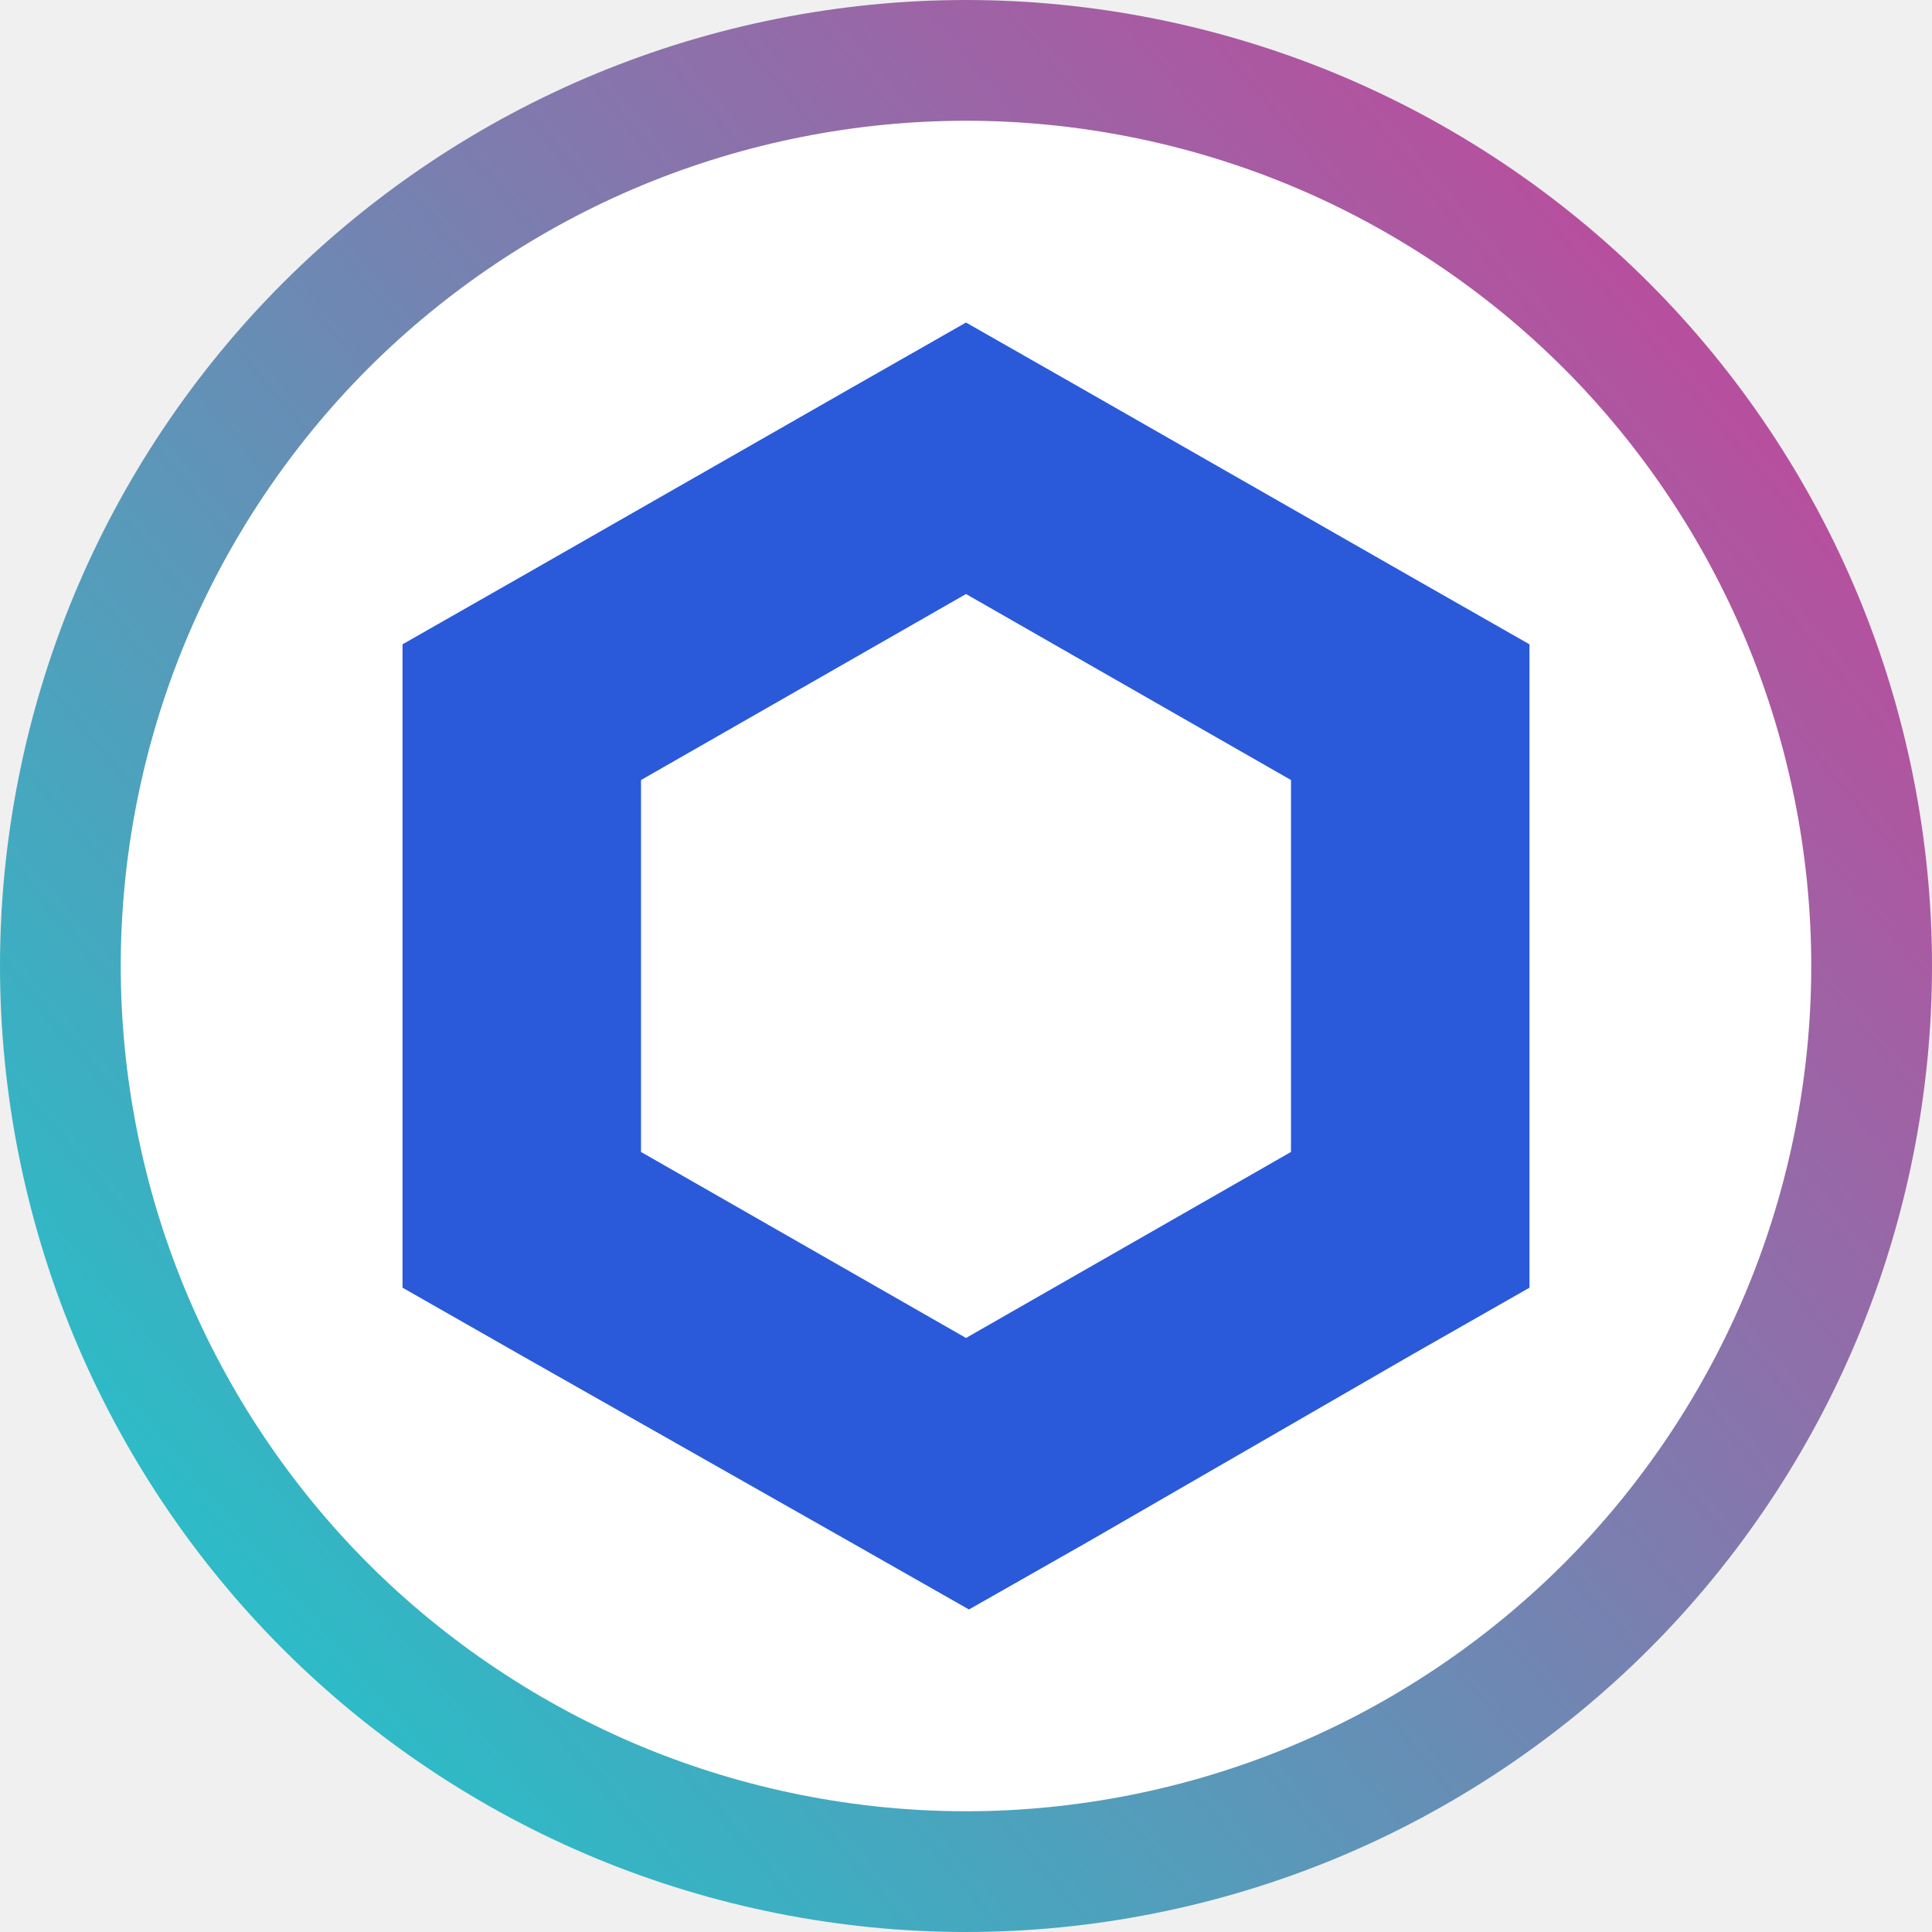
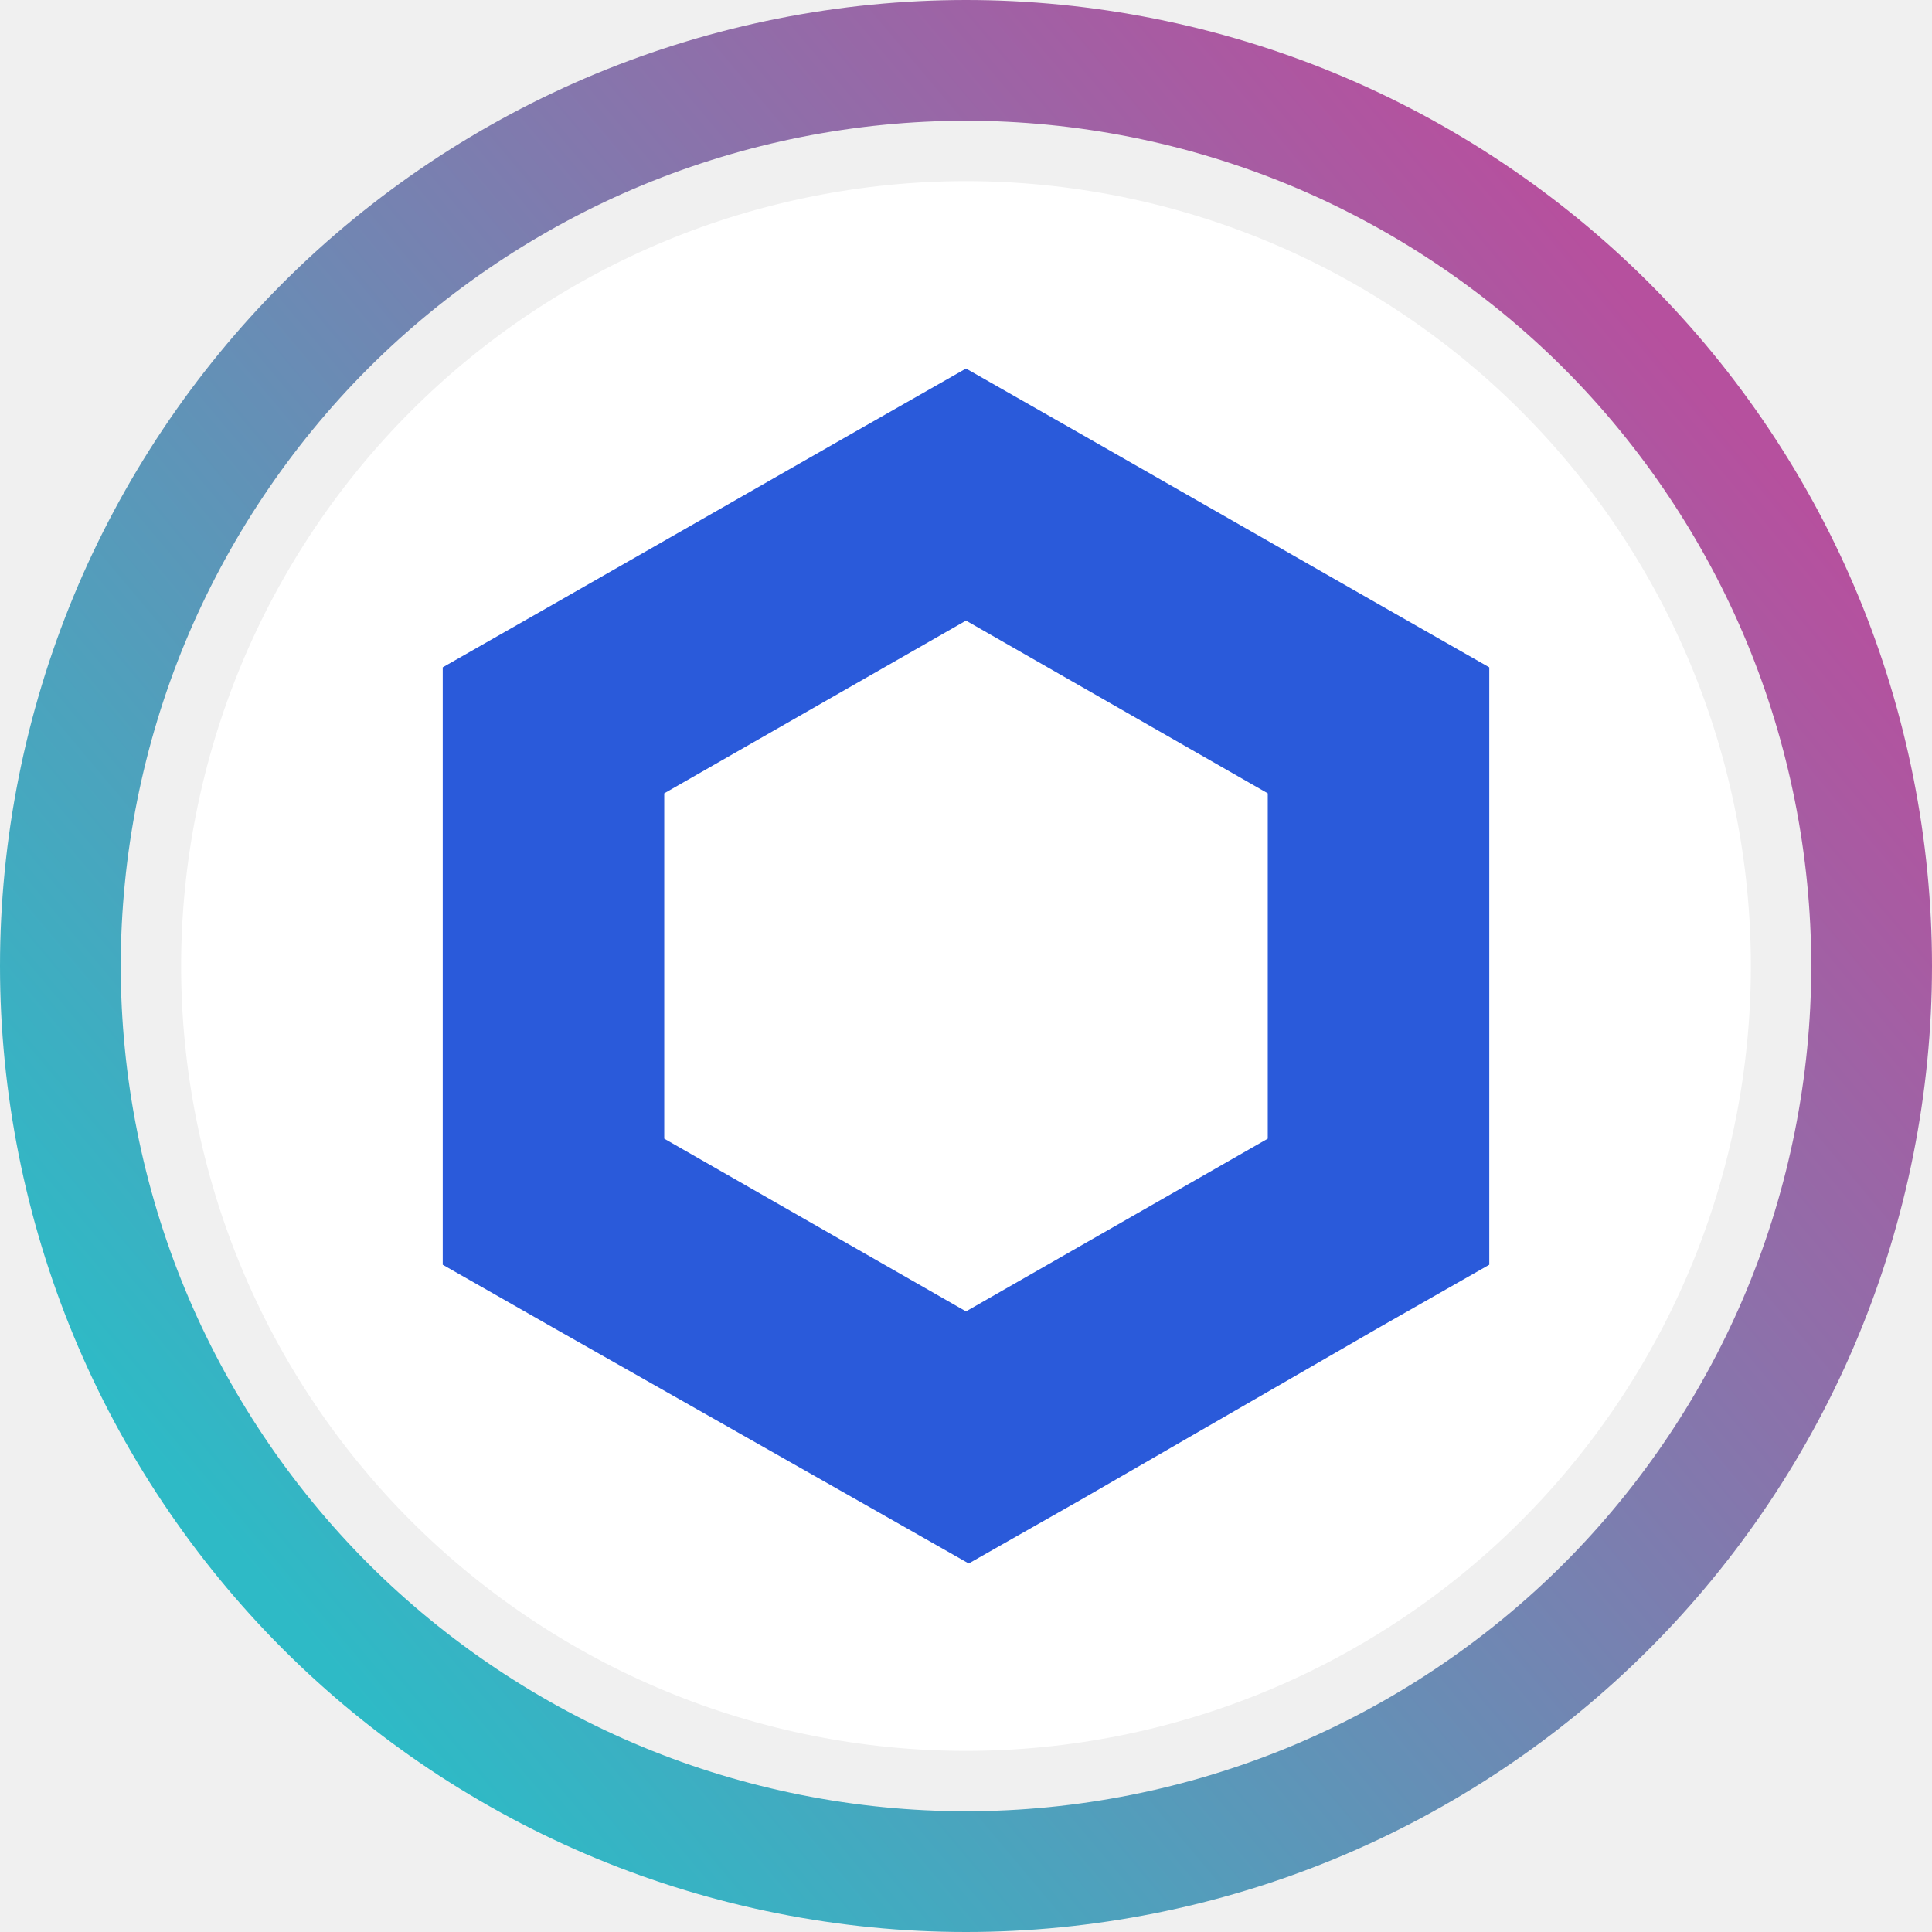
- <svg xmlns="http://www.w3.org/2000/svg" width="32" height="32" viewBox="0 0 32 32">
+ <svg xmlns="http://www.w3.org/2000/svg" width="32" height="32" viewBox="0 0 32 32" fill="none">
+   <path fill-rule="evenodd" clip-rule="evenodd" d="M29 16C29 14.299 28.662 12.597 28.01 11.025C27.359 9.453 26.396 8.011 25.192 6.808C23.989 5.604 22.547 4.641 20.975 3.99C19.403 3.339 17.701 3 16 3C14.299 3 12.597 3.339 11.025 3.99C9.453 4.641 8.011 5.604 6.808 6.808C5.604 8.011 4.641 9.453 3.99 11.025C3.339 12.597 3 14.299 3 16C3 17.701 3.339 19.403 3.99 20.975C4.641 22.547 5.604 23.989 6.808 25.192C8.011 26.396 9.453 27.359 11.025 28.01C12.597 28.662 14.299 29 16 29C17.701 29 19.403 28.662 20.975 28.01C22.547 27.359 23.989 26.396 25.192 25.192C26.396 23.989 27.359 22.547 28.01 20.975C28.662 19.403 29 17.701 29 16Z" fill="white" />
+   <path fill-rule="evenodd" clip-rule="evenodd" d="M14.166 7.149L16 6.104L17.834 7.149L22.833 10.007L24.667 11.053V20.948L22.833 21.993L17.879 24.854L16.045 25.896L14.211 24.854L9.167 21.993L7.333 20.948V11.053L9.167 10.007L14.166 7.149ZM11.002 13.14V18.86L16 21.721L20.998 18.86V13.14L16 10.279L11.002 13.14Z" fill="#2A5ADA" />
+   <path fill-rule="evenodd" clip-rule="evenodd" d="M30.782 9.877C31.583 11.812 32 13.906 32 16C32 18.094 31.583 20.188 30.782 22.123C29.981 24.058 28.795 25.833 27.314 27.314C25.833 28.795 24.058 29.981 22.123 30.782C20.188 31.583 18.094 32 16 32C13.906 32 11.812 31.583 9.877 30.782C7.942 29.981 6.167 28.795 4.686 27.314C3.205 25.833 2.019 24.058 1.218 22.123C0.417 20.188 0 18.094 0 16C0 13.906 0.417 11.812 1.218 9.877C2.019 7.942 3.205 6.167 4.686 4.686C6.167 3.205 7.942 2.019 9.877 1.218C11.812 0.417 13.906 0 16 0C18.094 0 20.188 0.417 22.123 1.218C24.058 2.019 25.833 3.205 27.314 4.686C28.795 6.167 29.981 7.942 30.782 9.877ZM28.934 10.642C29.635 12.335 30 14.168 30 16C30 17.832 29.635 19.665 28.934 21.358C28.233 23.05 27.195 24.604 25.9 25.9C24.604 27.195 23.05 28.233 21.358 28.934C19.665 29.635 17.832 30 16 30C14.168 30 12.335 29.635 10.642 28.934C8.95 28.233 7.396 27.195 6.1 25.9C4.805 24.604 3.767 23.05 3.066 21.358C2.365 19.665 2 17.832 2 16C2 14.168 2.365 12.335 3.066 10.642C3.767 8.95 4.805 7.396 6.1 6.1C7.396 4.805 8.95 3.767 10.642 3.066C12.335 2.365 14.168 2 16 2C17.832 2 19.665 2.365 21.358 3.066C23.05 3.767 24.604 4.805 25.9 6.1C27.195 7.396 28.233 8.95 28.934 10.642Z" fill="url(#paint0_linear)" />
  <defs>
-     <linearGradient id="alink-a" x1="90.7%" x2="16.3%" y1="22.7%" y2="85.3%">
-       <stop offset="0%" stop-color="#B6509E" />
-       <stop offset="100%" stop-color="#2EBAC6" />
+     <linearGradient id="paint0_linear" x1="19.008" y1="-4.64" x2="-4.8" y2="15.392" gradientUnits="userSpaceOnUse">
+       <stop stop-color="#B6509E" />
+       <stop offset="1" stop-color="#2EBAC6" />
    </linearGradient>
  </defs>
-   <g fill="none" fill-rule="evenodd">
-     <path fill="#FFF" d="M31.333,16 C31.333,13.993 30.934,11.986 30.166,10.132 C29.398,8.278 28.261,6.577 26.842,5.158 C25.423,3.739 23.722,2.602 21.868,1.834 C20.014,1.066 18.007,0.667 16,0.667 C13.993,0.667 11.986,1.066 10.132,1.834 C8.278,2.602 6.577,3.739 5.158,5.158 C3.739,6.577 2.602,8.278 1.834,10.132 C1.066,11.986 0.667,13.993 0.667,16 C0.667,18.007 1.066,20.014 1.834,21.868 C2.602,23.722 3.739,25.423 5.158,26.842 C6.577,28.261 8.278,29.398 10.132,30.166 C11.986,30.934 13.993,31.333 16,31.333 C18.007,31.333 20.014,30.934 21.868,30.166 C23.722,29.398 25.423,28.261 26.842,26.842 C28.261,25.423 29.398,23.722 30.166,21.868 C30.934,20.014 31.333,18.007 31.333,16 Z" />
-     <path fill="url(#alink-a)" d="M16,0 C18.094,0 20.188,0.417 22.123,1.218 C24.058,2.019 25.833,3.205 27.314,4.686 C28.795,6.167 29.981,7.942 30.782,9.877 C31.583,11.812 32,13.906 32,16 C32,18.094 31.583,20.188 30.782,22.123 C29.981,24.058 28.795,25.833 27.314,27.314 C25.833,28.795 24.058,29.981 22.123,30.782 C20.188,31.583 18.094,32 16,32 C13.906,32 11.812,31.583 9.877,30.782 C7.942,29.981 6.167,28.795 4.686,27.314 C3.205,25.833 2.019,24.058 1.218,22.123 C0.417,20.188 0,18.094 0,16 C0,13.906 0.417,11.812 1.218,9.877 C2.019,7.942 3.205,6.167 4.686,4.686 C6.167,3.205 7.942,2.019 9.877,1.218 C11.812,0.417 13.906,0 16,0 Z M16,2 C14.168,2 12.335,2.365 10.642,3.066 C8.95,3.767 7.396,4.805 6.1,6.1 C4.805,7.396 3.767,8.95 3.066,10.642 C2.365,12.335 2,14.168 2,16 C2,17.832 2.365,19.665 3.066,21.358 C3.767,23.05 4.805,24.604 6.1,25.9 C7.396,27.195 8.95,28.233 10.642,28.934 C12.335,29.635 14.168,30 16,30 C17.832,30 19.665,29.635 21.358,28.934 C23.05,28.233 24.604,27.195 25.9,25.9 C27.195,24.604 28.233,23.05 28.934,21.358 C29.635,19.665 30,17.832 30,16 C30,14.168 29.635,12.335 28.934,10.642 C28.233,8.95 27.195,7.396 25.9,6.1 C24.604,4.805 23.05,3.767 21.358,3.066 C19.665,2.365 17.832,2 16,2 Z" />
-     <path fill="#2A5ADA" d="M16,5.342 L17.975,6.468 L23.358,9.546 L25.333,10.672 L25.333,21.328 L23.358,22.454 L18.024,25.535 L16.049,26.658 L14.074,25.535 L8.642,22.454 L6.667,21.328 L6.667,10.672 L8.642,9.546 L14.025,6.468 L16,5.342 Z M16,9.839 L10.617,12.92 L10.617,19.08 L16,22.161 L21.383,19.08 L21.383,12.92 L16,9.839 Z" />
-   </g>
</svg>
